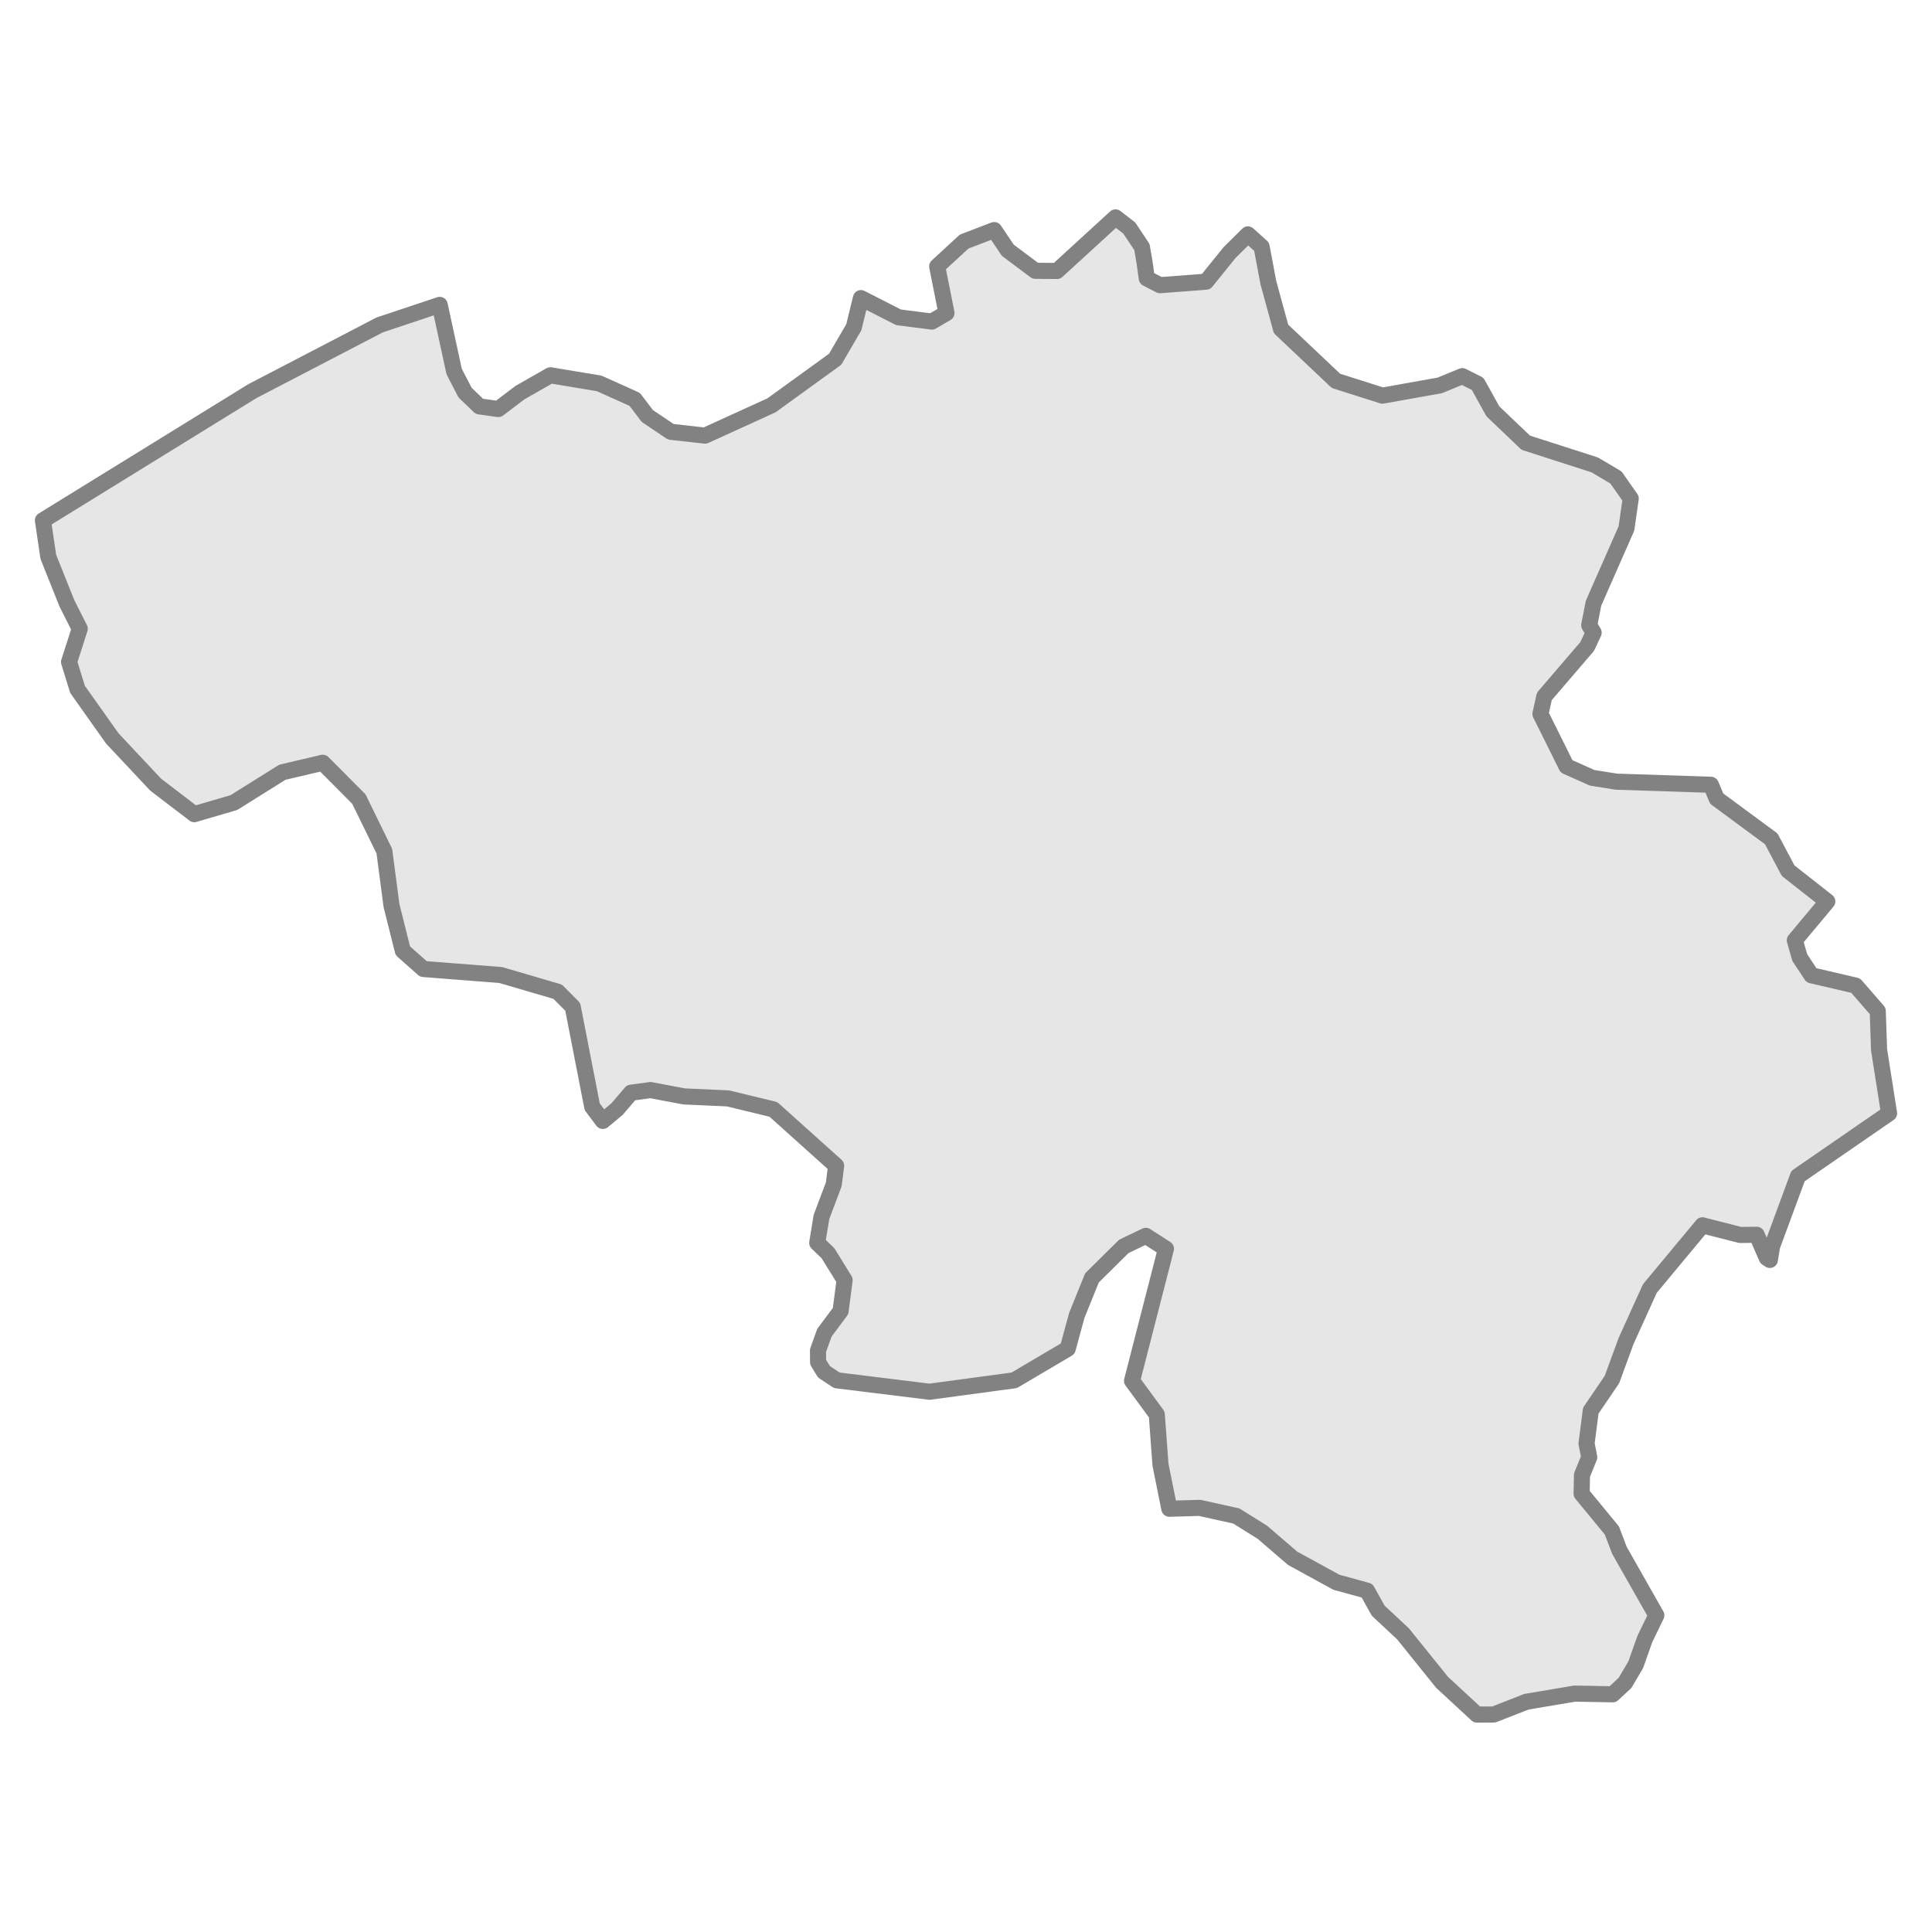
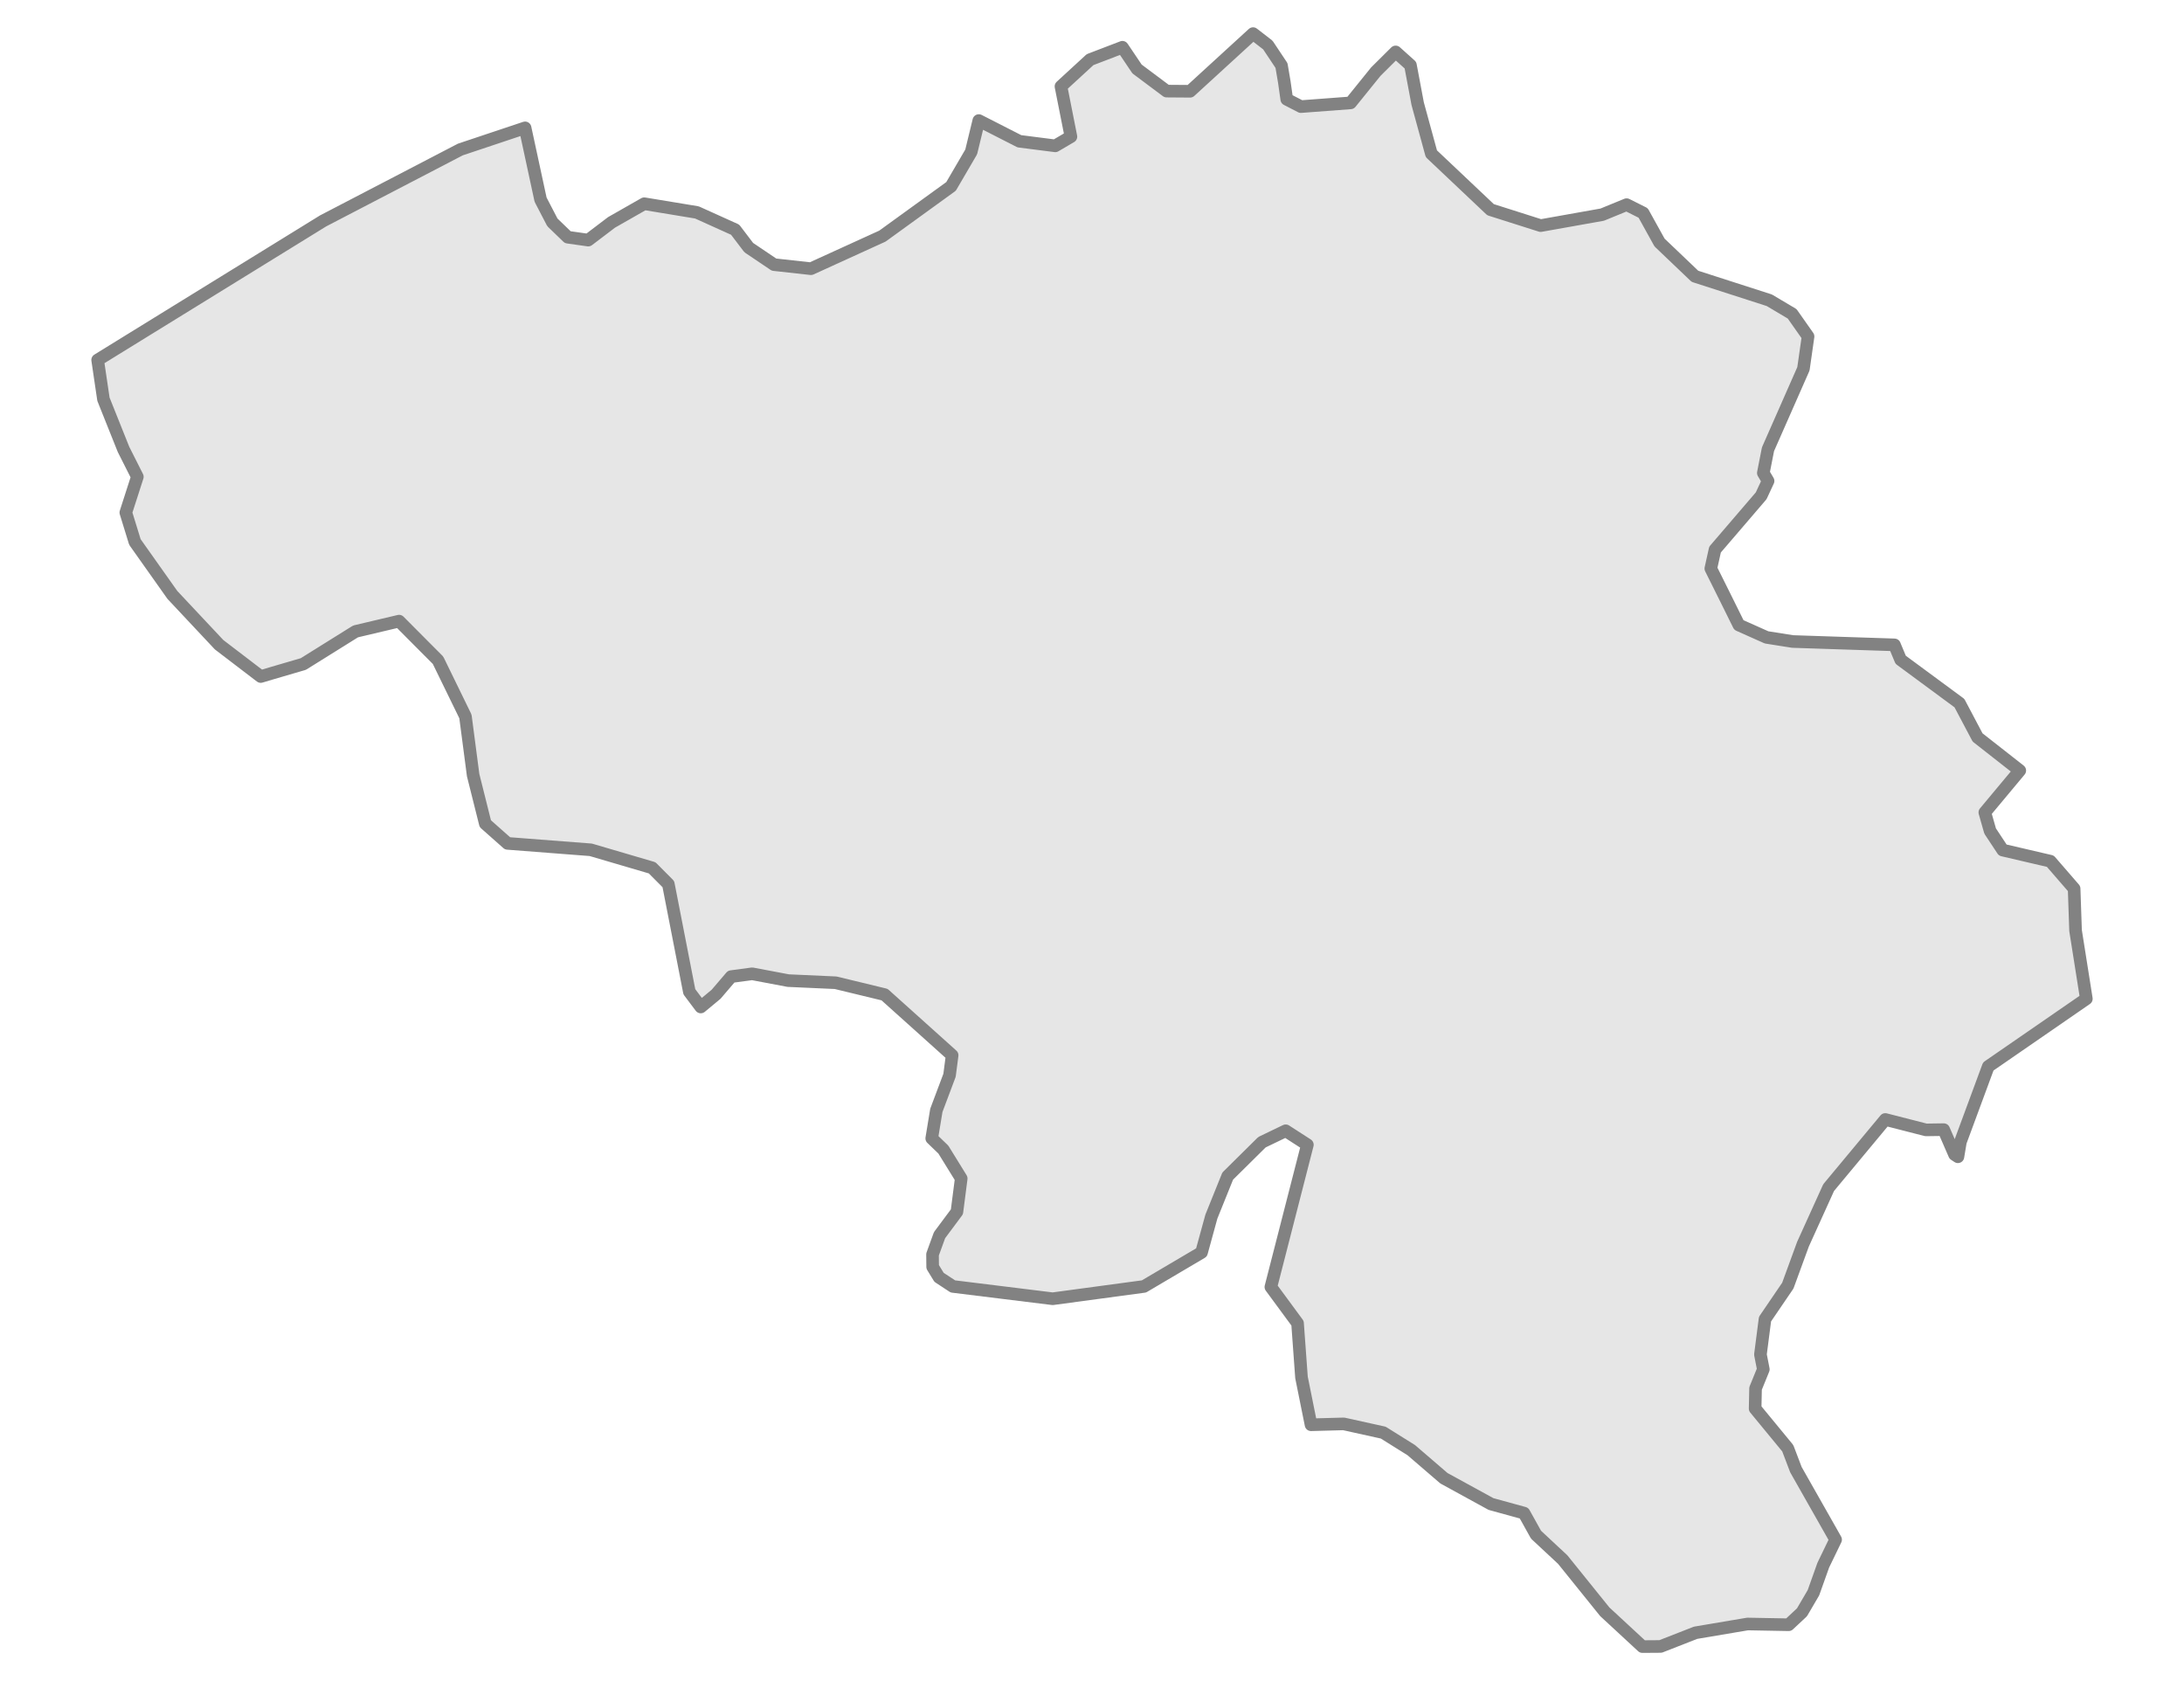
- <svg xmlns="http://www.w3.org/2000/svg" width="360" height="360" viewBox="0 0 360 360" fill="none">
-   <path d="M160.42 55.55L167.44 59.13L173.64 59.92L176.36 58.33L174.63 49.64L179.66 45.01L185.26 42.87L187.79 46.63L192.91 50.46L196.96 50.49L207.86 40.51L210.42 42.48L212.78 46.03L213.27 48.89L213.69 51.87L216.14 53.14L224.73 52.49L229.09 47.09L232.53 43.68L235.08 45.97L236.33 52.62L238.7 61.29L248.94 70.97L257.6 73.72L268.26 71.82L272.48 70.09L275.34 71.53L278.17 76.64L284.3 82.49L297.16 86.63L301.11 88.97L303.86 92.89L303.06 98.48L296.93 112.4L296.13 116.5L296.95 117.88L295.75 120.46L287.77 129.76L287.04 133.03L289.7 138.37L291.89 142.79L291.9 142.8L296.69 144.94L301.19 145.65L309.71 145.93L318.8 146.23L319.88 148.81L330.05 156.31L333.19 162.24L340.49 167.97L334.44 175.21L335.36 178.43L337.54 181.73L345.77 183.65L349.89 188.39L350.14 195.64L352 207.45L335.03 219.15L330.21 232.21L329.79 234.77L329.21 234.39L327.33 230.08L324.26 230.12L317.22 228.32L307.42 240.11L302.99 249.89L300.36 257.06L296.42 262.85L295.63 268.97L296.13 271.54L294.78 274.85L294.71 278.33L300.35 285.18L301.76 288.89L308.63 300.99L306.49 305.41L304.8 310.18L302.81 313.57L300.51 315.71L293.41 315.58L284.41 317.1L278.35 319.47L275.21 319.49L268.7 313.47L261.43 304.44L256.81 300.13L254.73 296.4L249.02 294.83L240.87 290.37L235.22 285.51L230.37 282.48L223.53 280.97L217.89 281.13L216.24 272.94L215.55 263.57L210.94 257.29L217.26 232.69L213.51 230.28L209.4 232.25L203.47 238.12L200.64 245.12L198.95 251.32L188.99 257.2L173.2 259.33L155.93 257.2L153.54 255.62L152.44 253.82L152.42 251.66L153.62 248.33L156.63 244.29L157.38 238.53L154.29 233.53L152.28 231.59L153.07 226.75L155.36 220.68L155.8 217.22L144.11 206.72L135.65 204.67L127.45 204.3L121.22 203.12L117.59 203.61L114.97 206.67L112.33 208.87L110.35 206.23L106.72 187.61L103.91 184.79L93.3 181.68L78.9 180.56L75.06 177.16L72.95 168.75L71.62 158.61L66.87 148.89L64.44 146.45L60.14 142.13L52.61 143.9L43.58 149.55L38.24 151.11L36.21 151.71L29.01 146.21L20.92 137.59L14.44 128.44L12.87 123.35L14.86 117.16L12.47 112.43L9 103.75L8 96.96L47 72.9L70.74 60.55L81.93 56.81L84.62 69.22L86.66 73.16L89.32 75.72L92.85 76.22L96.89 73.16L102.55 69.93L111.65 71.44L118.27 74.42L120.62 77.52L125 80.46L131.38 81.17L143.75 75.53L155.62 66.94L159.1 60.97L160.42 55.55Z" fill="#E6E6E6" stroke="#828282" stroke-width="3" stroke-linejoin="round" stroke-linecap="round" fill-rule="evenodd" />
+ <svg xmlns="http://www.w3.org/2000/svg" width="520" height="400" viewBox="0 0 520 400" fill="none">
+   <path d="M233.05 28.7L242.71 33.63L251.25 34.72L254.98 32.53L252.61 20.57L259.54 14.2L267.24 11.25L270.72 16.42L277.77 21.69L283.35 21.73L298.35 8L301.87 10.72L305.12 15.6L305.79 19.54L306.37 23.64L309.74 25.38L321.57 24.49L327.57 17.06L332.3 12.36L335.82 15.52L337.54 24.68L340.8 36.6L354.89 49.92L366.82 53.71L381.48 51.1L387.29 48.72L391.23 50.7L395.13 57.74L403.56 65.78L421.26 71.48L426.7 74.71L430.49 80.1L429.39 87.8L420.95 106.95L419.84 112.6L420.97 114.5L419.32 118.04L408.34 130.84L407.34 135.35L411 142.7L414.01 148.78L414.02 148.8L420.61 151.74L426.81 152.72L438.54 153.11L451.06 153.52L452.54 157.07L466.53 167.39L470.85 175.56L480.9 183.44L472.58 193.41L473.84 197.84L476.84 202.38L488.17 205.02L493.84 211.56L494.18 221.53L496.75 237.78L473.4 253.89L466.76 271.86L466.17 275.39L465.37 274.86L462.79 268.93L458.56 268.99L448.88 266.51L435.39 282.73L429.28 296.2L425.67 306.07L420.24 314.04L419.15 322.47L419.84 326L417.99 330.55L417.89 335.34L425.66 344.78L427.6 349.88L437.05 366.54L434.11 372.62L431.77 379.18L429.04 383.84L425.87 386.8L416.09 386.62L403.71 388.71L395.37 391.97L391.05 392L382.09 383.71L372.08 371.29L365.72 365.36L362.86 360.22L355 358.06L343.79 351.92L336.01 345.23L329.34 341.06L319.92 338.98L312.15 339.19L309.88 327.92L308.94 315.02L302.59 306.39L311.28 272.53L306.12 269.2L300.47 271.92L292.31 279.99L288.42 289.64L286.08 298.17L272.37 306.26L250.64 309.19L226.88 306.26L223.58 304.09L222.06 301.61L222.03 298.64L223.7 294.05L227.84 288.49L228.86 280.56L224.61 273.68L221.84 271.01L222.94 264.34L226.08 255.99L226.7 251.23L210.61 236.78L198.96 233.96L187.66 233.45L179.09 231.83L174.09 232.5L170.49 236.71L166.85 239.73L164.13 236.11L159.13 210.48L155.27 206.6L140.66 202.31L120.84 200.78L115.55 196.09L112.65 184.52L110.82 170.56L104.29 157.18L100.94 153.82L95.02 147.87L84.66 150.32L72.22 158.08L64.87 160.23L62.08 161.06L52.17 153.49L41.04 141.63L32.12 129.03L29.96 122.02L32.7 113.51L29.41 106.99L24.63 95.04L23.25 85.7L76.93 52.59L109.61 35.59L125.02 30.44L128.71 47.53L131.52 52.94L135.18 56.47L140.05 57.16L145.61 52.94L153.4 48.5L165.93 50.57L175.03 54.68L178.27 58.94L184.29 63L193.08 63.97L210.1 56.21L226.44 44.38L231.24 36.16L233.05 28.7Z" fill="#E6E6E6" stroke="#828282" stroke-width="3" stroke-linejoin="round" stroke-linecap="round" fill-rule="evenodd" />
</svg>
